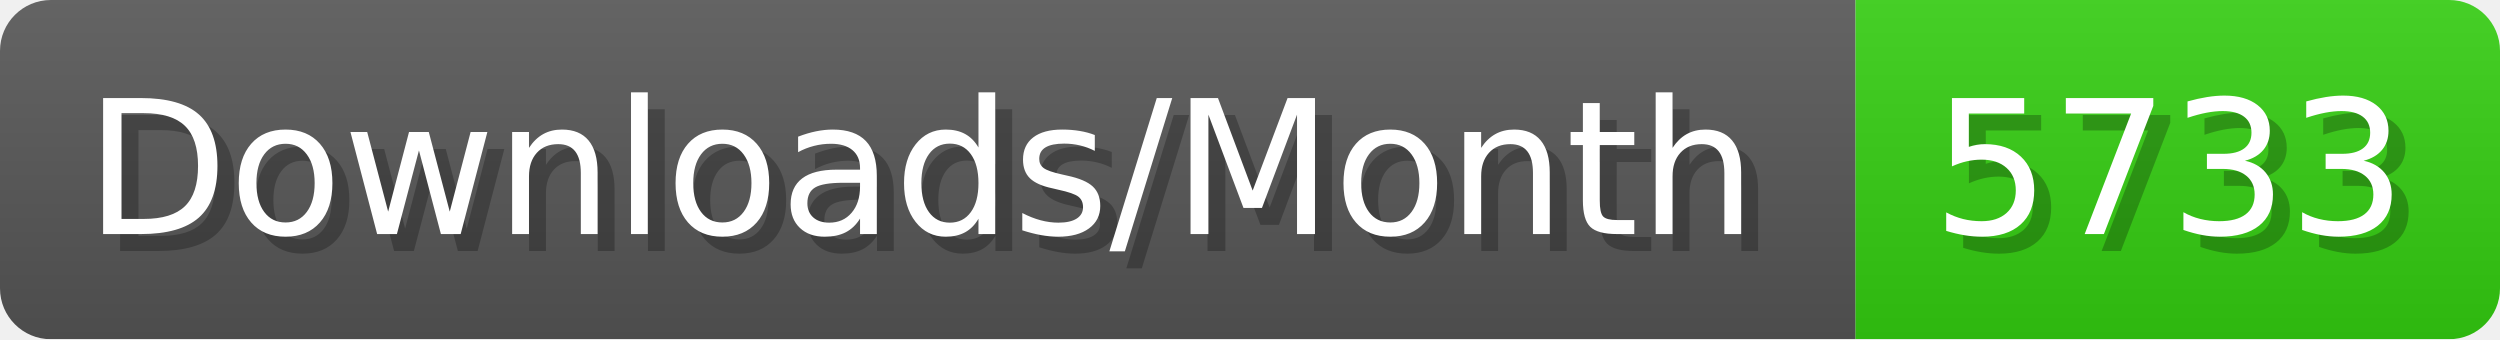
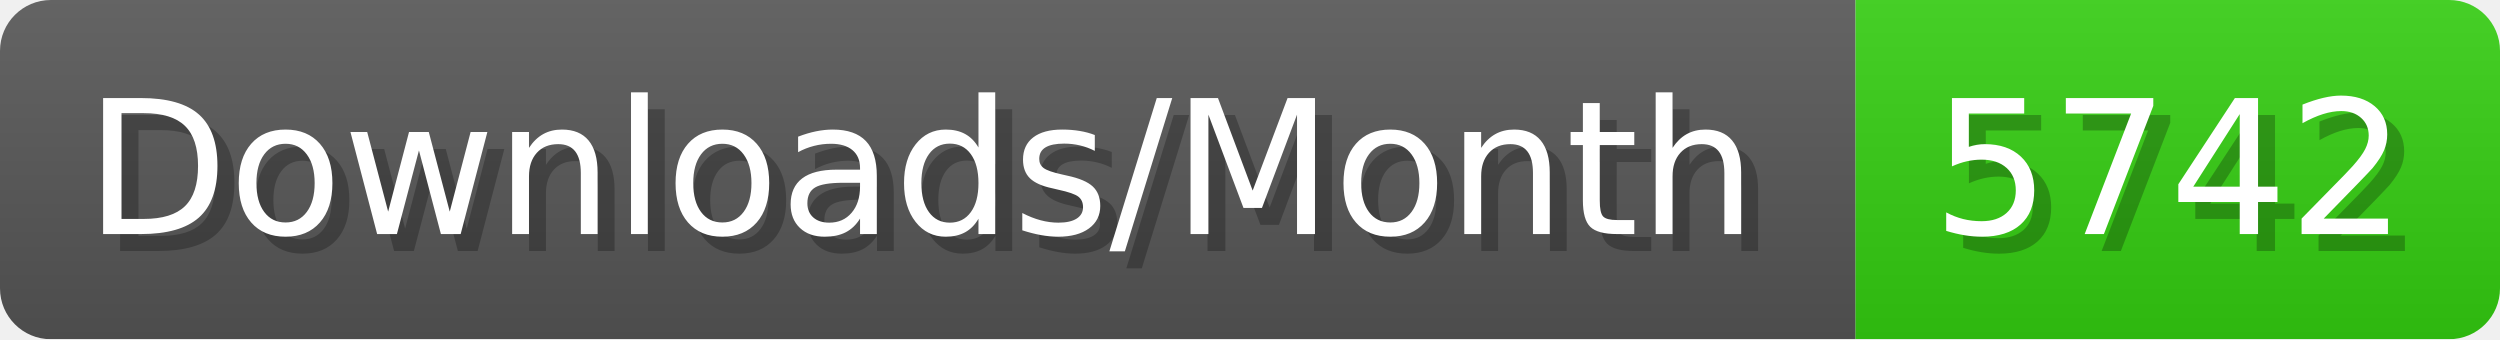
- <svg xmlns="http://www.w3.org/2000/svg" width="147.4" height="20" viewBox="0 0 1474 200" role="img" aria-label="Downloads/Month: 5733">
+ <svg xmlns="http://www.w3.org/2000/svg" width="147.4" height="20" viewBox="0 0 1474 200" role="img" aria-label="Downloads/Month: 5742">
  <linearGradient id="YlXUI" x2="0" y2="100%">
    <stop offset="0" stop-opacity=".1" stop-color="#EEE" />
    <stop offset="1" stop-opacity=".1" />
  </linearGradient>
  <mask id="JHhop">
    <rect width="1474" height="200" rx="30" fill="#FFF" />
  </mask>
  <g mask="url(#JHhop)">
    <rect width="1094" height="200" fill="#555" />
    <rect width="380" height="200" fill="#3C1" x="1094" />
    <rect width="1474" height="200" fill="url(#YlXUI)" />
  </g>
  <g aria-hidden="true" fill="#fff" text-anchor="start" font-family="Verdana,DejaVu Sans,sans-serif" font-size="110">
    <text x="60" y="148" textLength="994" fill="#000" opacity="0.25">Downloads/Month</text>
    <text x="50" y="138" textLength="994">Downloads/Month</text>
-     <text x="1149" y="148" textLength="280" fill="#000" opacity="0.25">5733</text>
-     <text x="1139" y="138" textLength="280">5733</text>
+     <text x="1149" y="148" textLength="280" fill="#000" opacity="0.25">5742</text>
+     <text x="1139" y="138" textLength="280">5742</text>
  </g>
</svg>
